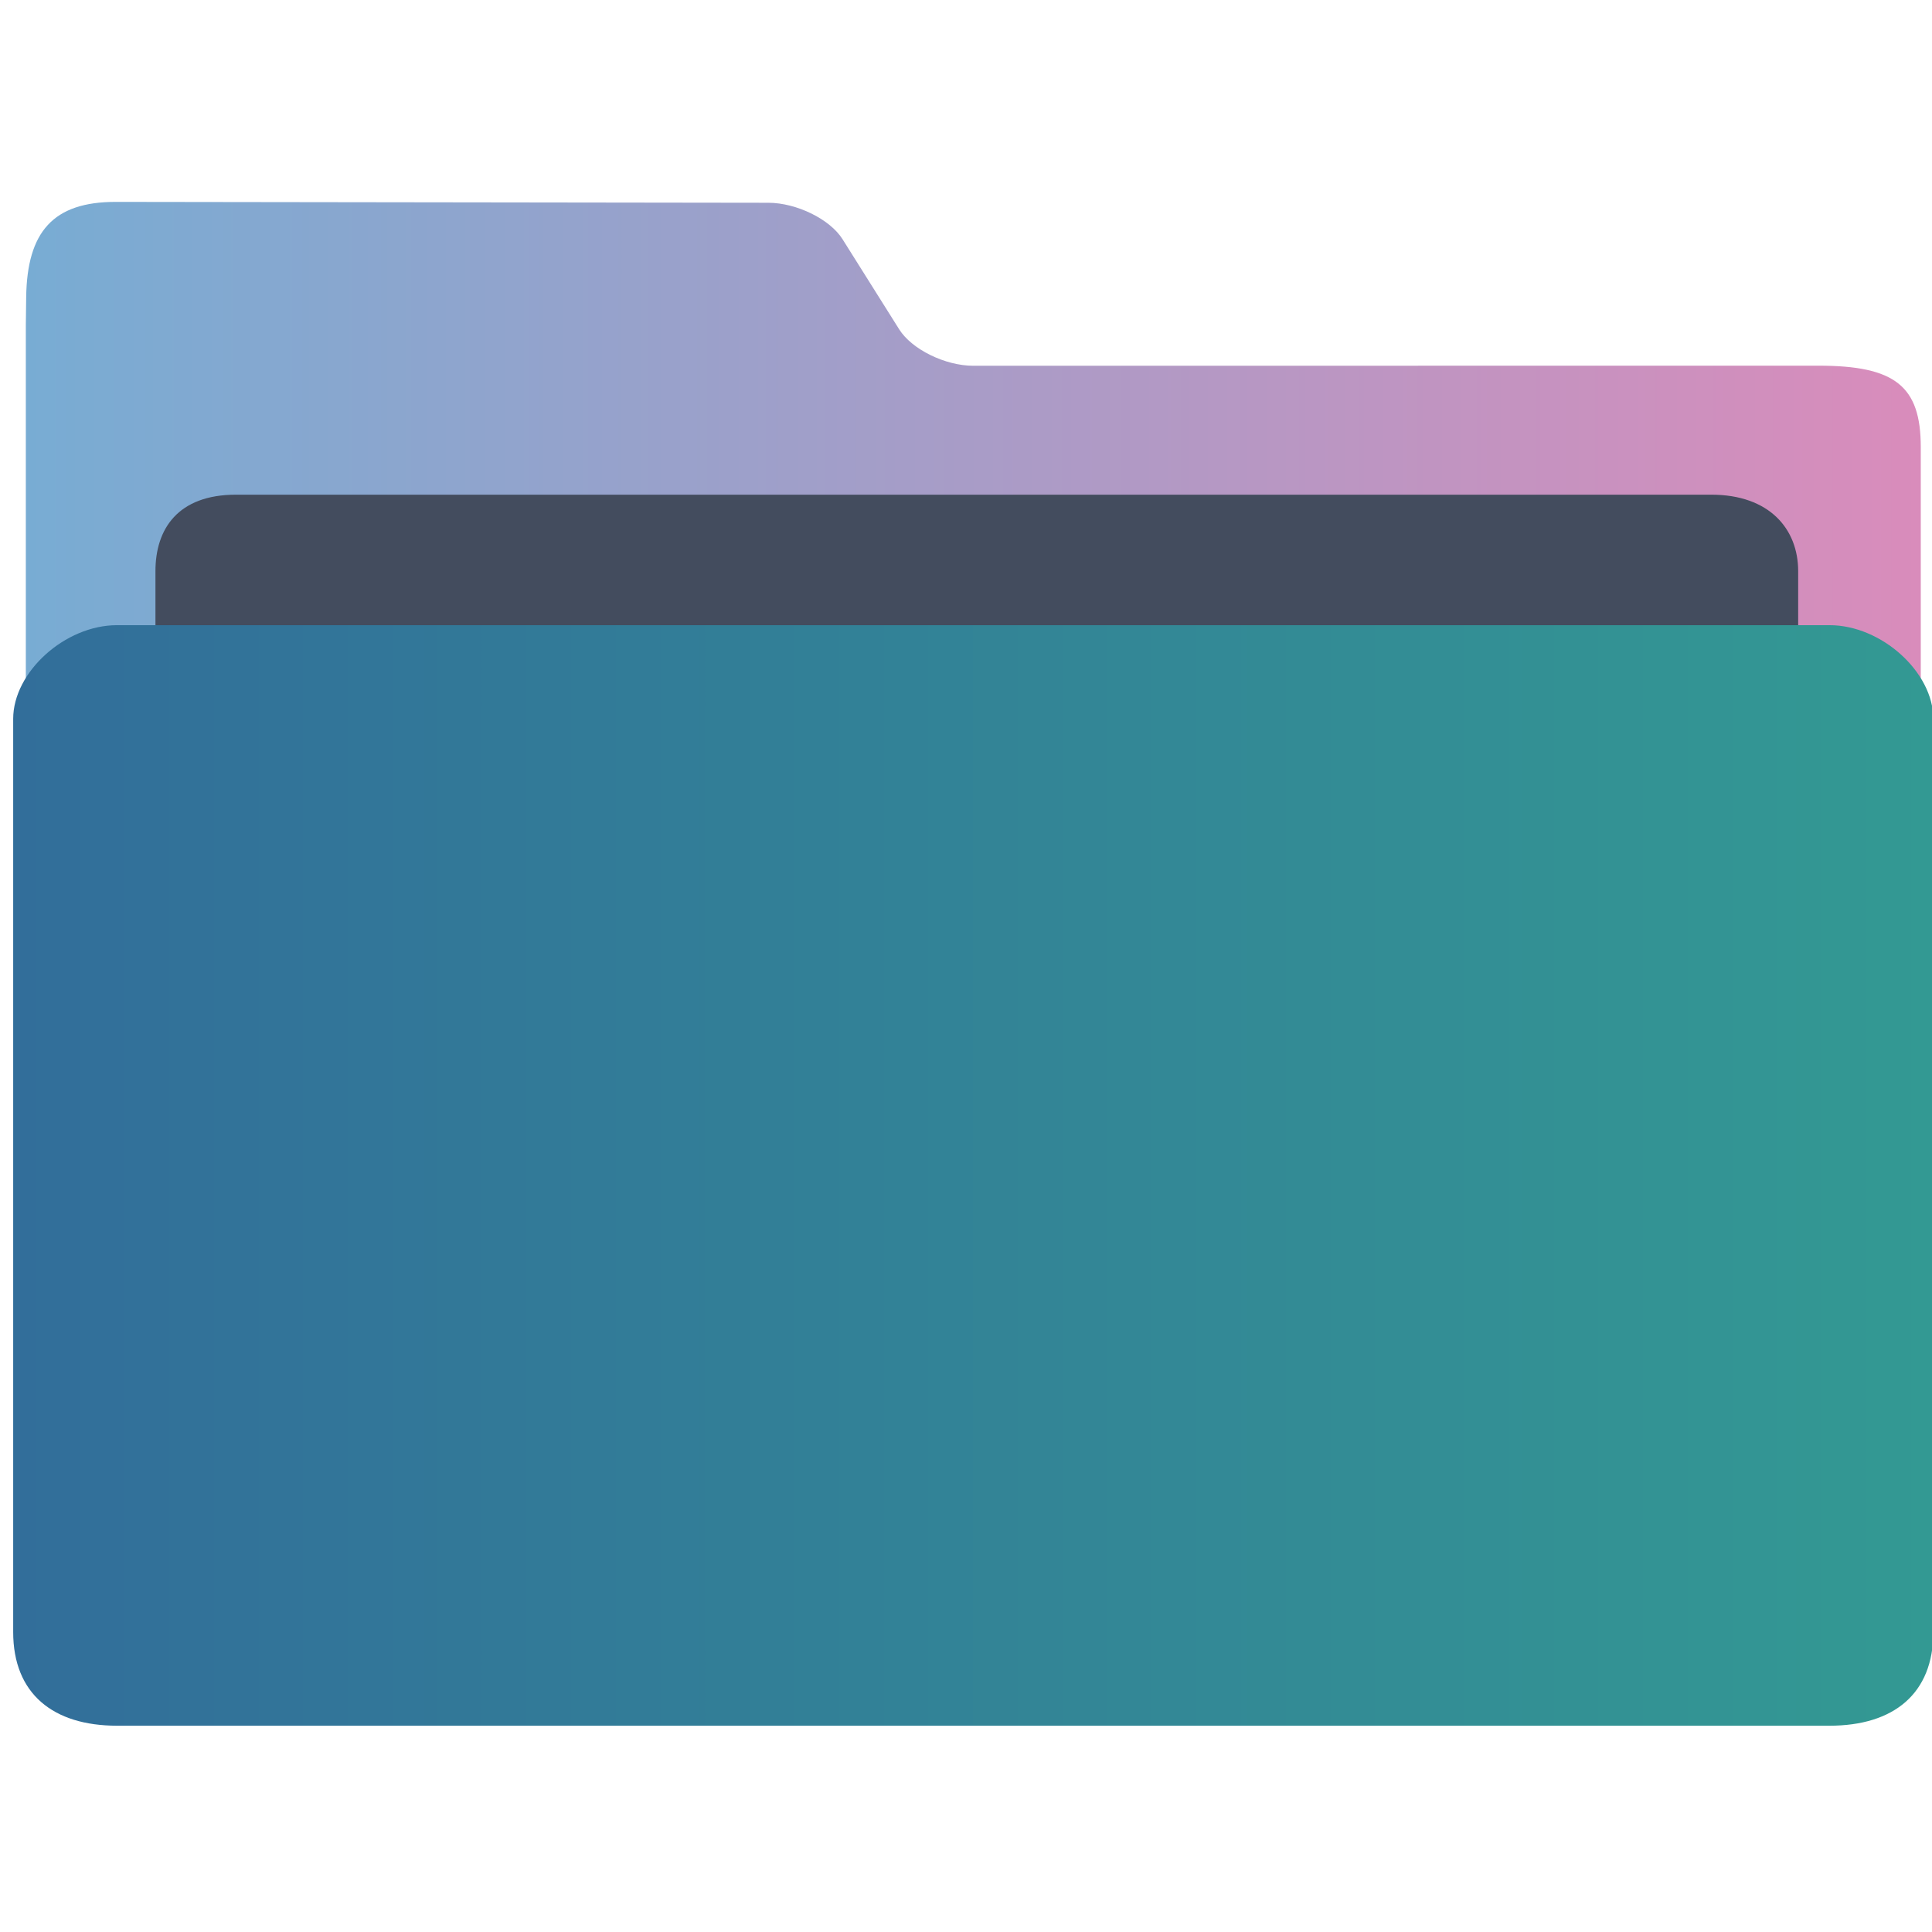
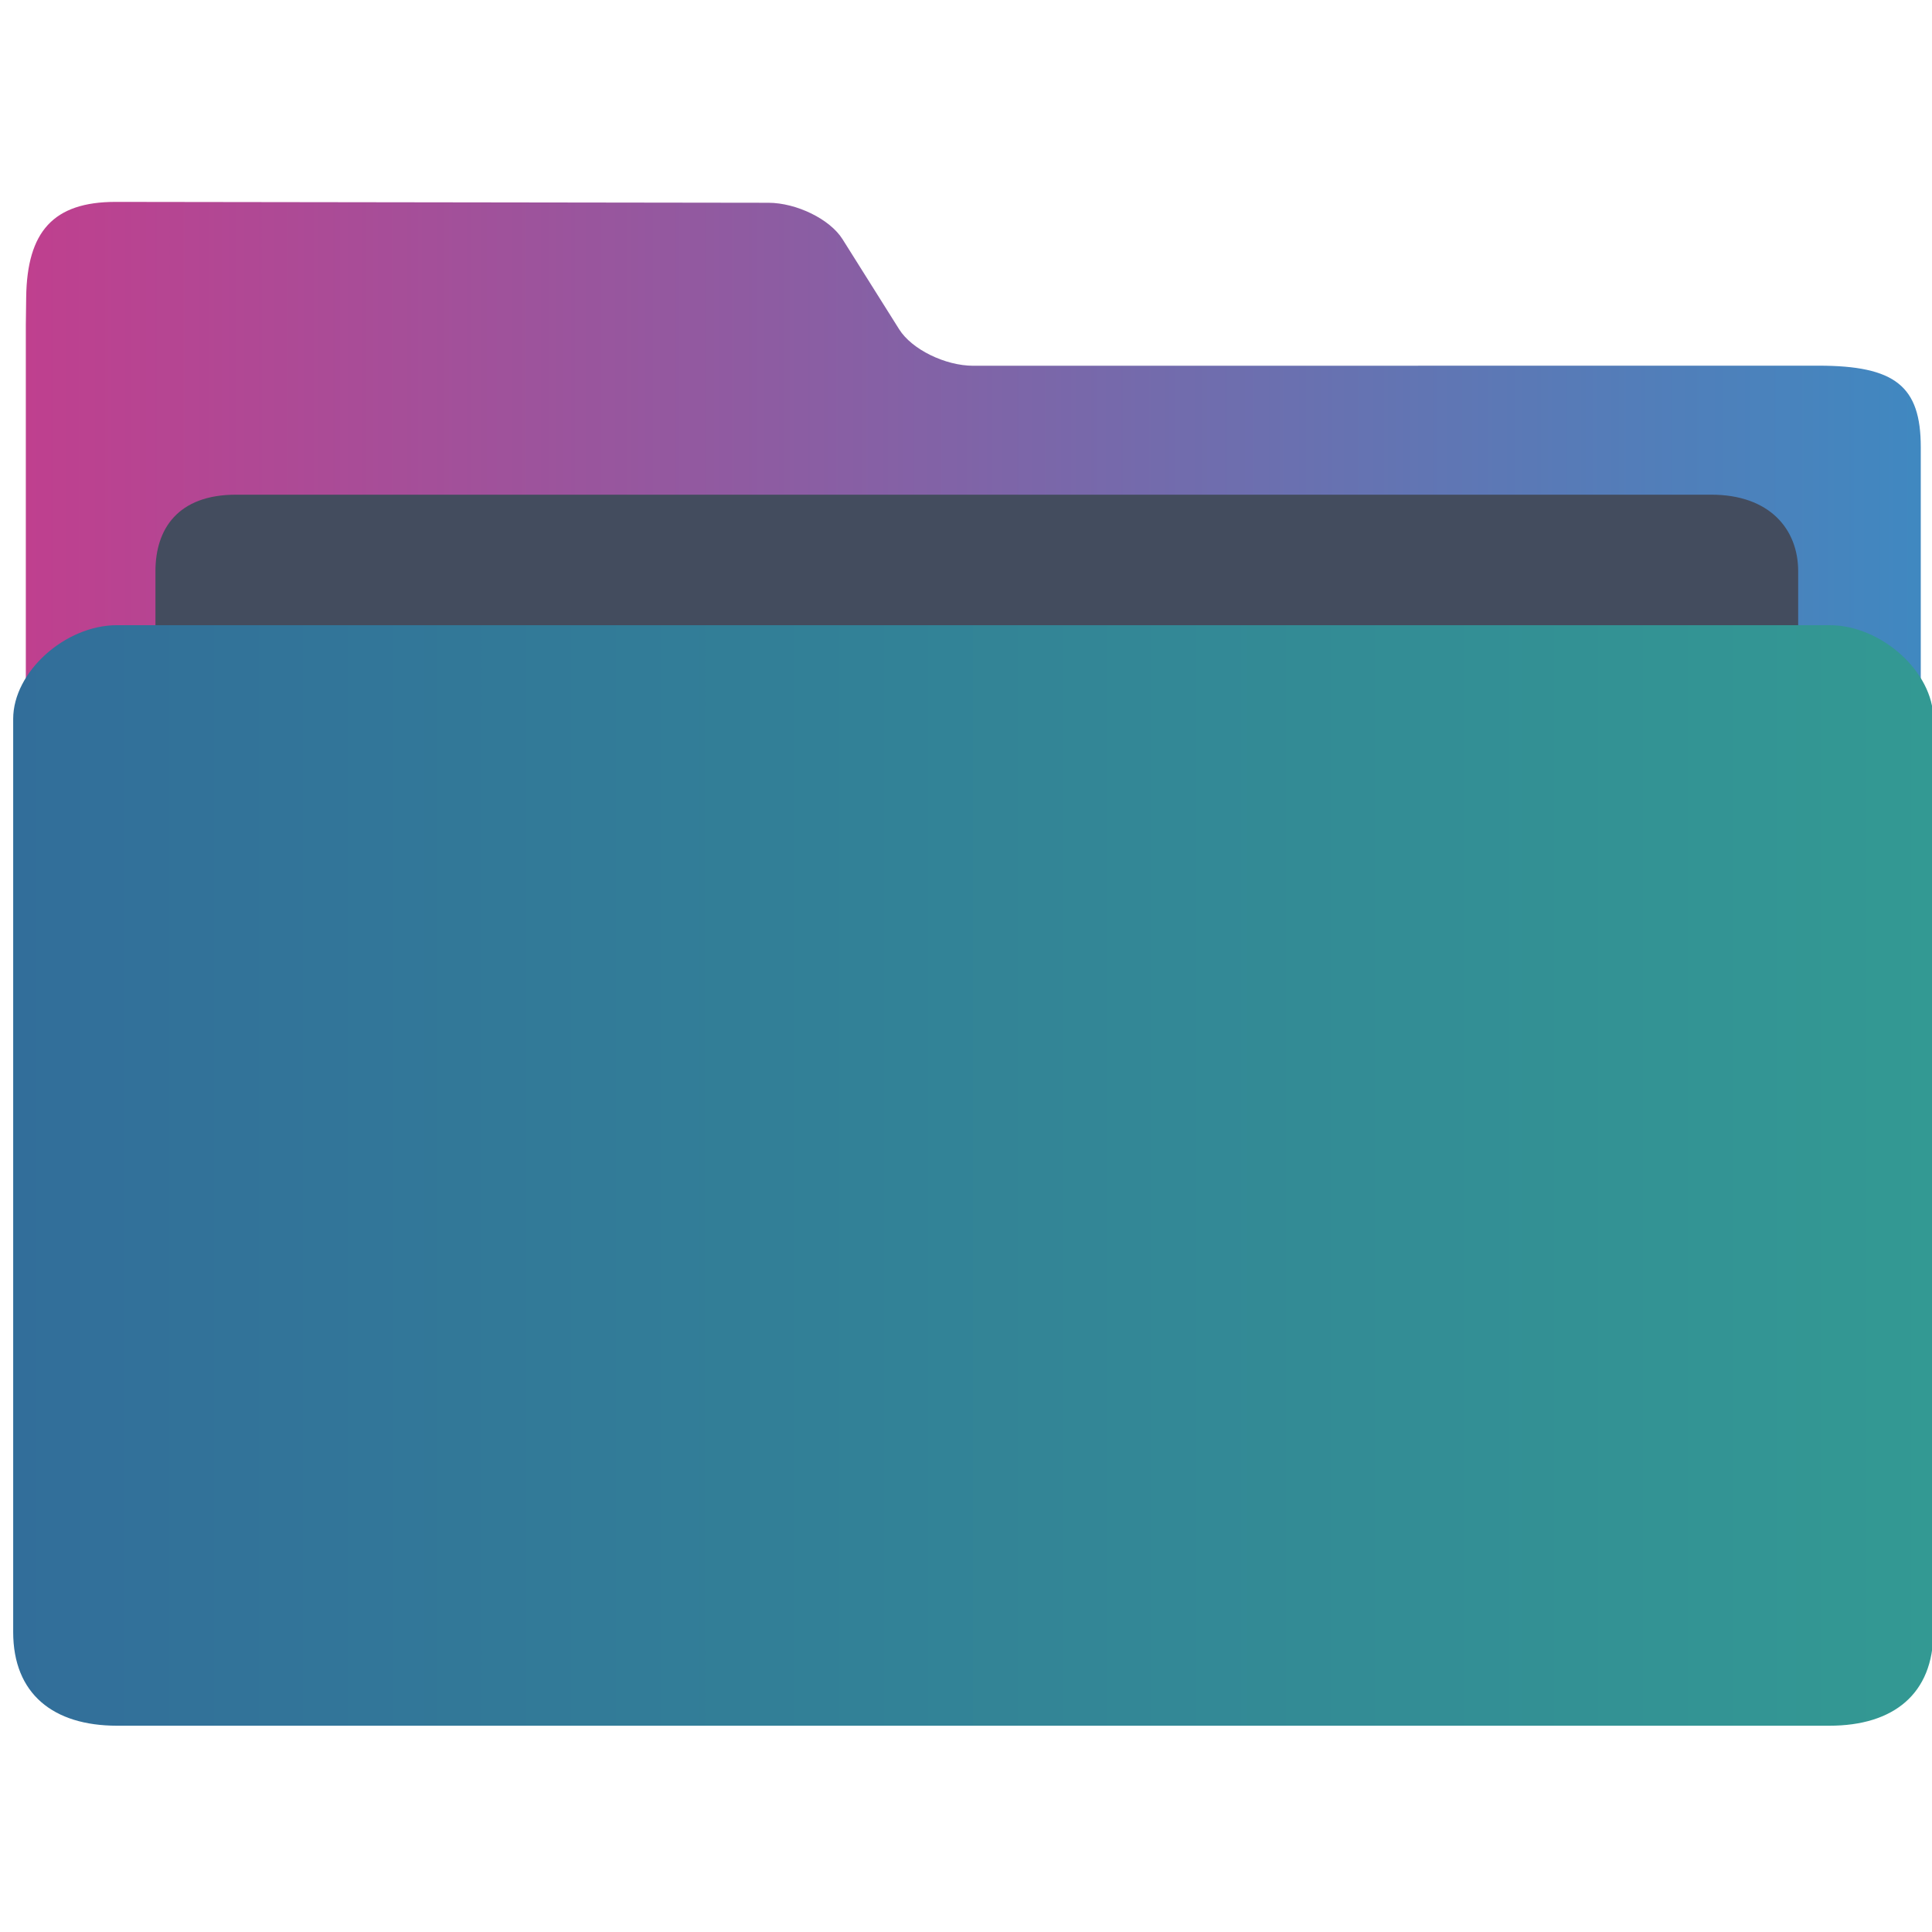
<svg xmlns="http://www.w3.org/2000/svg" xmlns:xlink="http://www.w3.org/1999/xlink" width="22" height="22" viewBox="0 0 22 22" id="svg8694" version="1.1">
  <defs id="defs8696">
-     <linearGradient xlink:href="#linearGradient860-6" id="linearGradient862-3" x1="113.947" y1="255.366" x2="406.083" y2="255.366" gradientUnits="userSpaceOnUse" gradientTransform="matrix(0.07386688,0,0,0.06665516,-37.27715,1013.567)" />
+     <linearGradient xlink:href="#linearGradient860-6" id="linearGradient862-3" x1="409.888" y1="266.971" x2="112.055" y2="266.971" gradientUnits="userSpaceOnUse" gradientTransform="matrix(0.07386688,0,0,0.06665516,-37.27715,1013.567)" />
    <linearGradient id="linearGradient860-6">
-       <stop style="stop-color:#78acd3;stop-opacity:1" offset="0" id="stop856-7" />
-       <stop style="stop-color:#d98cbb;stop-opacity:1" offset="1" id="stop858-5" />
+       <stop style="stop-color:#3e89c1;stop-opacity:1" offset="0" id="stop856-7" />
+       <stop style="stop-color:#c03f8e;stop-opacity:1" offset="1" id="stop858-5" />
    </linearGradient>
    <linearGradient xlink:href="#linearGradient842-5" id="linearGradient844-3" x1="386.306" y1="522.454" x2="446.83" y2="522.454" gradientUnits="userSpaceOnUse" gradientTransform="matrix(0.3612551,0,0,0.3612551,-168.5592,844.6912)" />
    <linearGradient id="linearGradient842-5">
      <stop style="stop-color:#326e9a;stop-opacity:1" offset="0" id="stop838-6" />
      <stop style="stop-color:#339993;stop-opacity:1" offset="1" id="stop840-2" />
    </linearGradient>
  </defs>
  <g id="layer1" transform="translate(29.15411,-1020.046)">
    <path style="fill:url(#linearGradient862-3);fill-opacity:1;stroke-width:0.065" d="m -18.071,1024.211 c -0.321,0 -0.701,-0.187 -0.844,-0.415 l -0.645,-1.026 c -0.143,-0.228 -0.523,-0.414 -0.844,-0.415 l -7.434,-0.01 c -0.709,0 -1.008,0.338 -1.018,1.086 l -0.004,0.315 v 0.928 13.219 c 0,0.255 0.846,0.928 1.166,0.928 h 19.246 c 0.321,0 1.166,-0.672 1.166,-0.928 v -12.755 c 0,-0.696 -0.292,-0.928 -1.166,-0.928 z" id="path4-3-9" />
    <path style="fill:#434c5e;fill-opacity:1;stroke-width:0.064" d="m -8.678,1029.163 c 0,0.479 -0.29,0.871 -0.954,0.871 h -16.834 c -0.664,0 -0.918,-0.392 -0.918,-0.871 v -2.613 c 0,-0.479 0.254,-0.871 0.918,-0.871 h 16.798 c 0.664,0 0.99,0.392 0.99,0.871 z" id="path8-6-1" />
    <path style="fill:url(#linearGradient844-3);fill-opacity:1;stroke-width:0.07" d="m -8.321,1027.165 h -19.501 c -0.591,0 -1.182,0.533 -1.182,1.067 v 10.398 c 0,0.705 0.457,1.067 1.182,1.067 h 19.501 c 0.727,0 1.182,-0.361 1.182,-1.067 v -10.398 c 0,-0.533 -0.591,-1.067 -1.182,-1.067 z" id="path10-2" />
  </g>
</svg>
